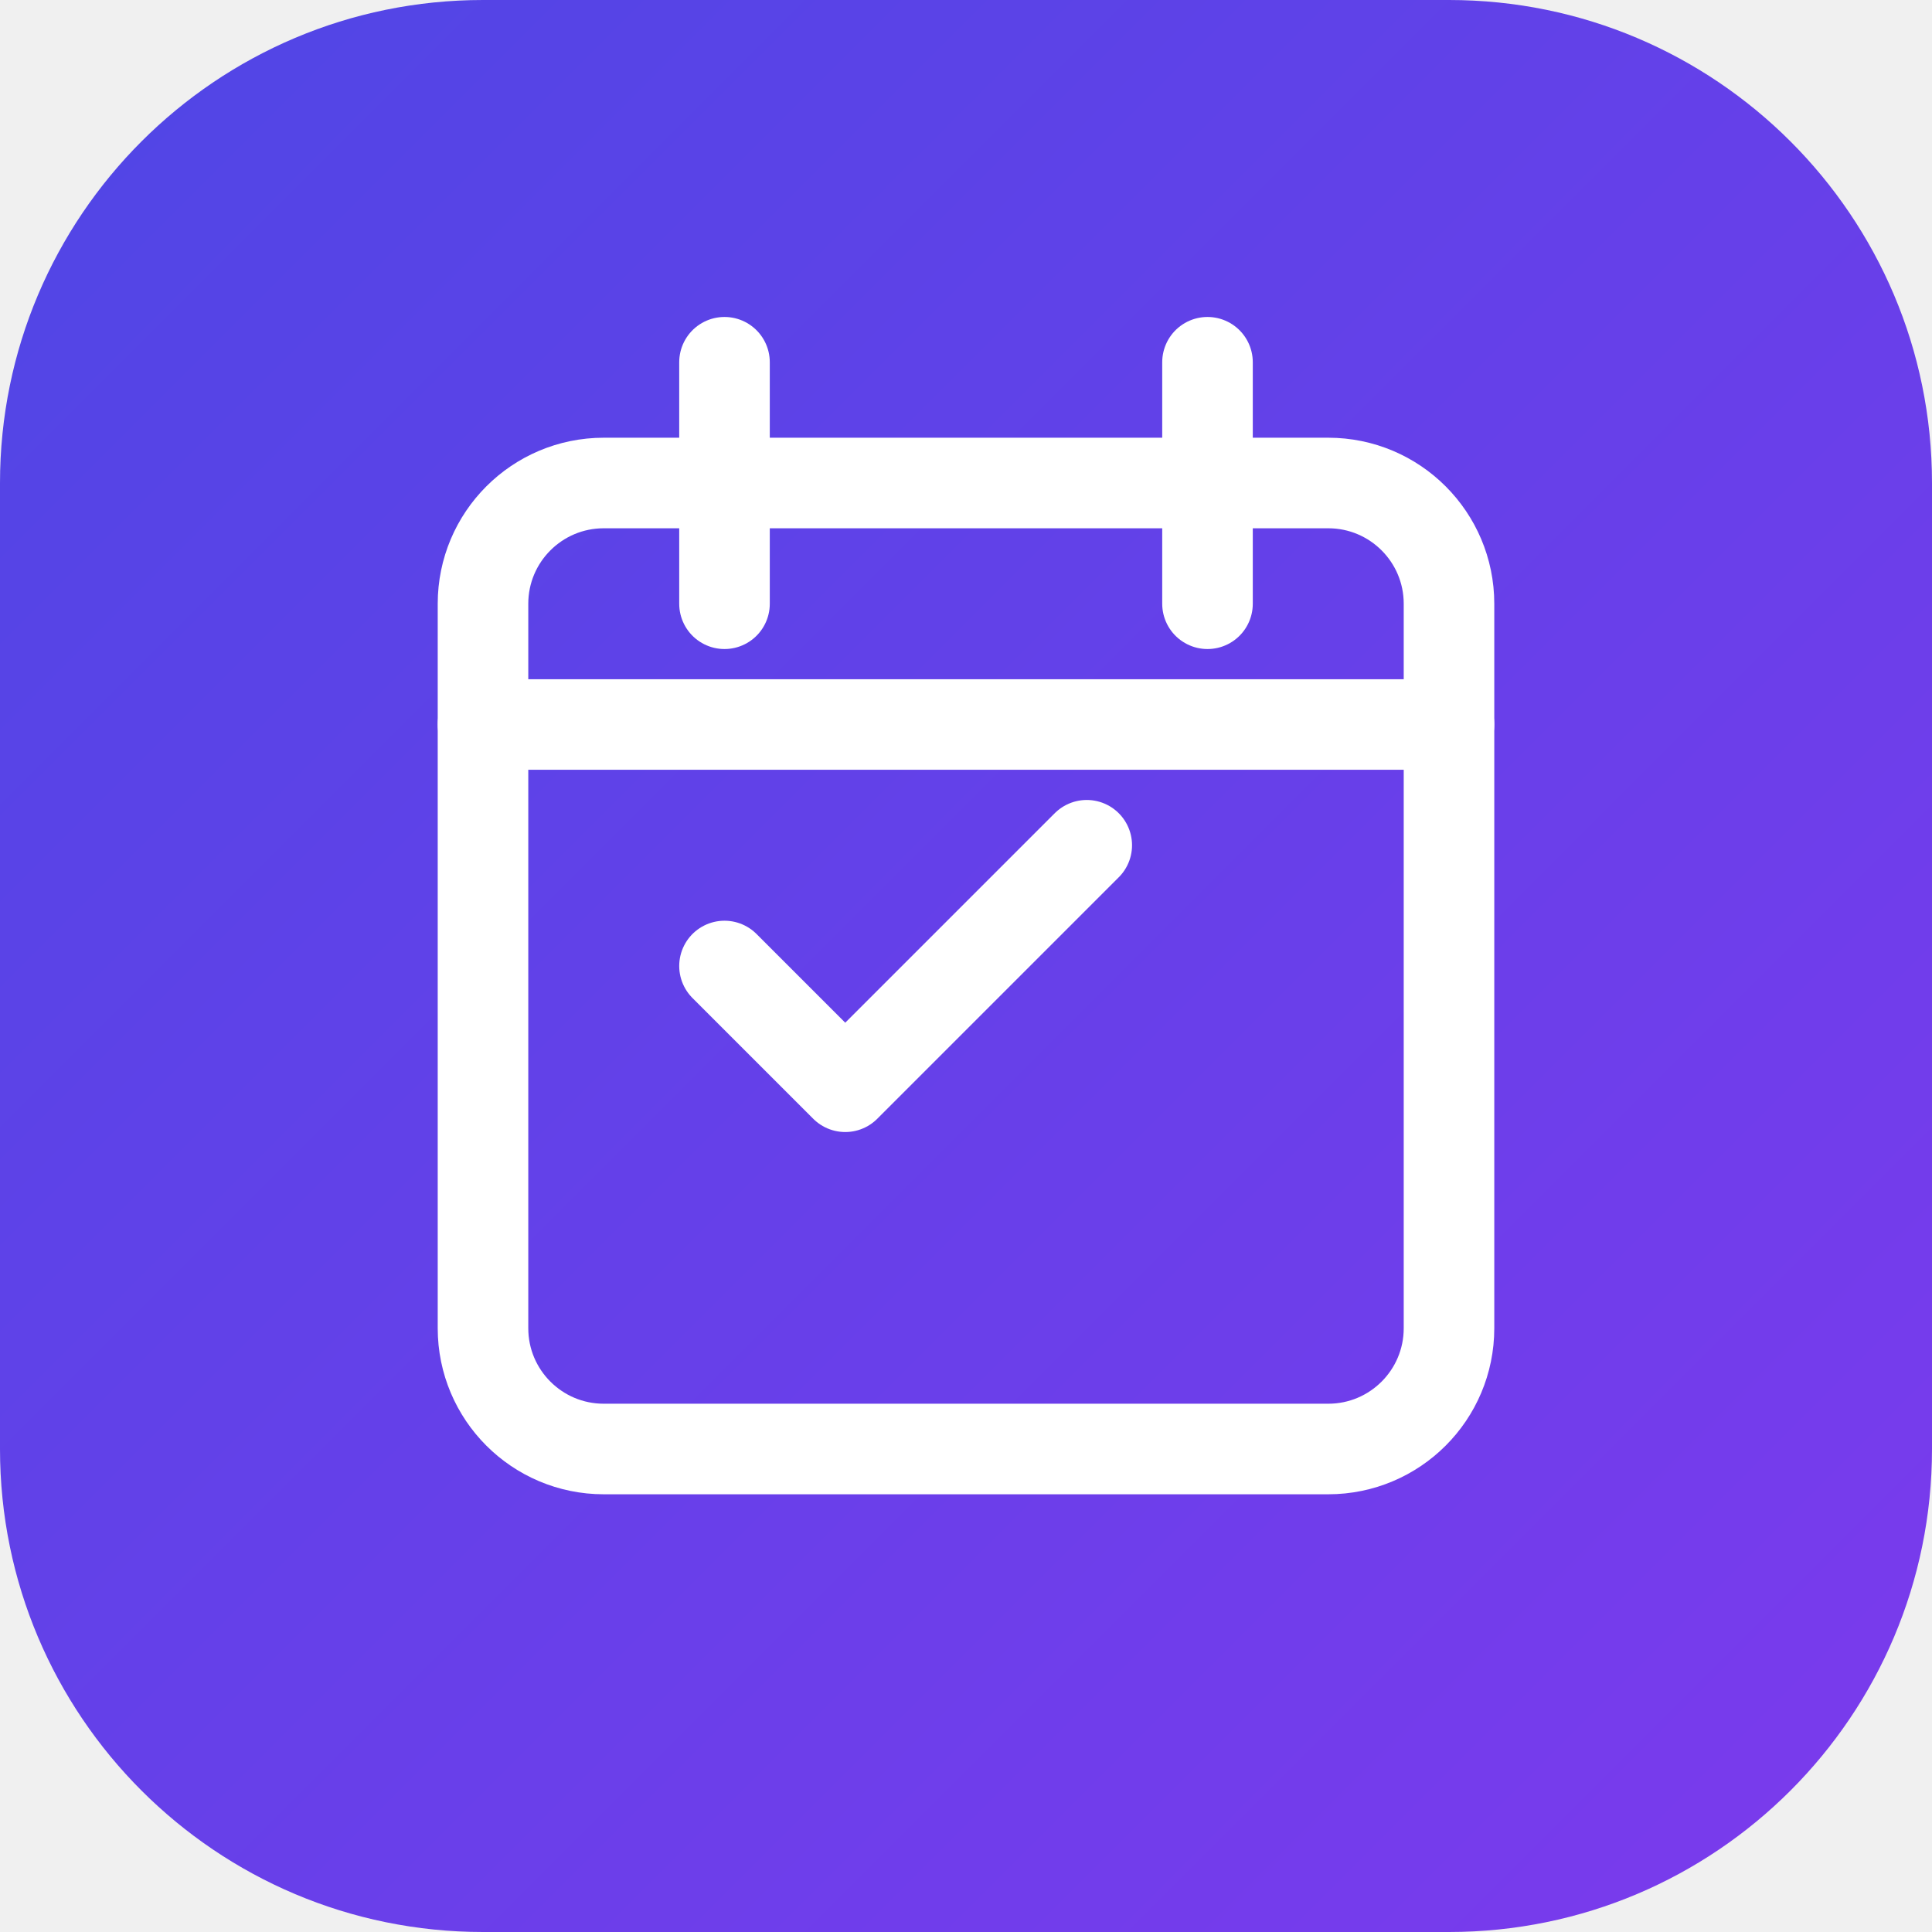
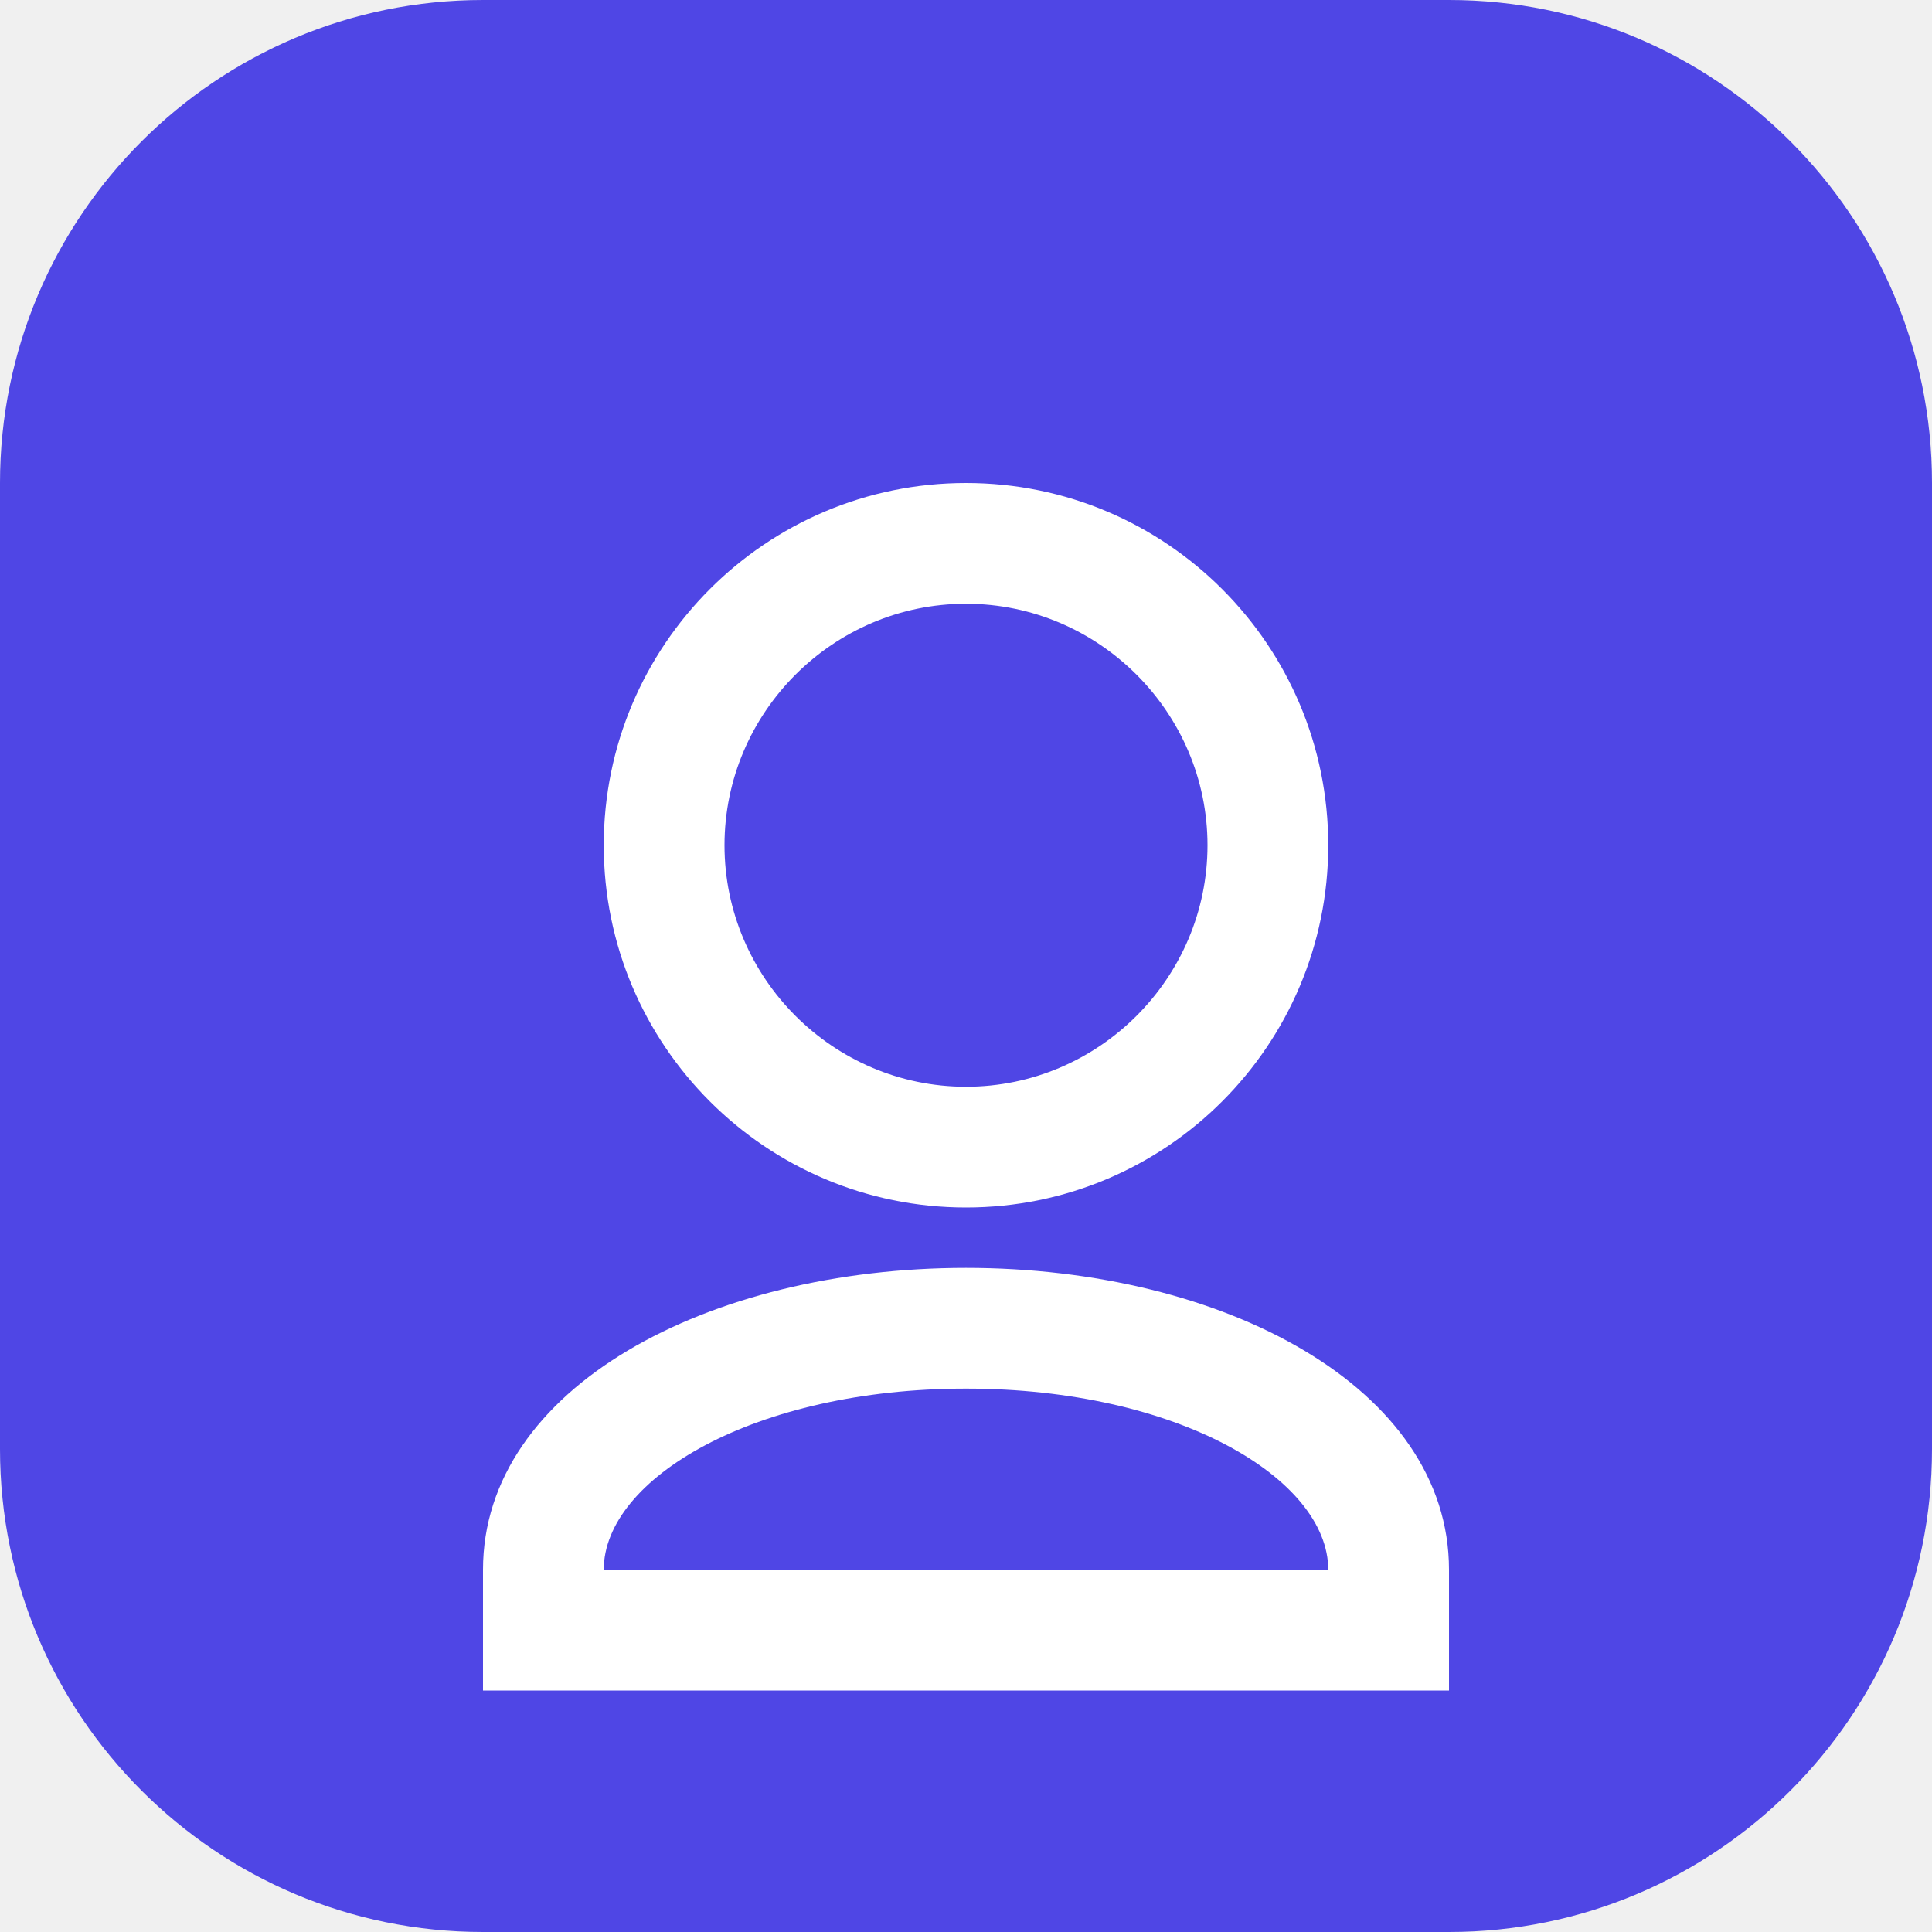
<svg xmlns="http://www.w3.org/2000/svg" width="512" height="512" viewBox="0 0 512 512" fill="none">
-   <rect width="512" height="512" rx="128" fill="url(#paint0_linear)" />
-   <path d="M160 128H352C369.673 128 384 142.327 384 160V352C384 369.673 369.673 384 352 384H160C142.327 384 128 369.673 128 352V160C128 142.327 142.327 128 160 128Z" stroke="white" stroke-width="24" stroke-linecap="round" stroke-linejoin="round" />
-   <path d="M128 192H384" stroke="white" stroke-width="24" stroke-linecap="round" stroke-linejoin="round" />
-   <path d="M192 96V160" stroke="white" stroke-width="24" stroke-linecap="round" stroke-linejoin="round" />
-   <path d="M320 96V160" stroke="white" stroke-width="24" stroke-linecap="round" stroke-linejoin="round" />
-   <path d="M192 256L224 288L288 224" stroke="white" stroke-width="24" stroke-linecap="round" stroke-linejoin="round" />
-   <defs>
-     <linearGradient id="paint0_linear" x1="0" y1="0" x2="512" y2="512" gradientUnits="userSpaceOnUse">
-       <stop stop-color="#4f46e5" />
-       <stop offset="1" stop-color="#7c3aed" />
-     </linearGradient>
-   </defs>
+   <rect width="512" height="512" rx="128" fill="#4f46e5" />
+   <path d="M256 128C202.98 128 160 170.98 160 224C160 277.02 202.98 320 256 320C309.02 320 352 277.02 352 224C352 170.98 309.02 128 256 128ZM256 288C220.8 288 192 259.2 192 224C192 188.8 220.8 160 256 160C291.2 160 320 188.8 320 224C320 259.2 291.2 288 256 288Z" fill="white" />
+   <path d="M256 336C187.62 336 128 367.78 128 416V448H384V416C384 367.78 324.38 336 256 336ZM352 416H160C160 391.9 199.9 368 256 368C312.1 368 352 391.9 352 416Z" fill="white" />
</svg>
